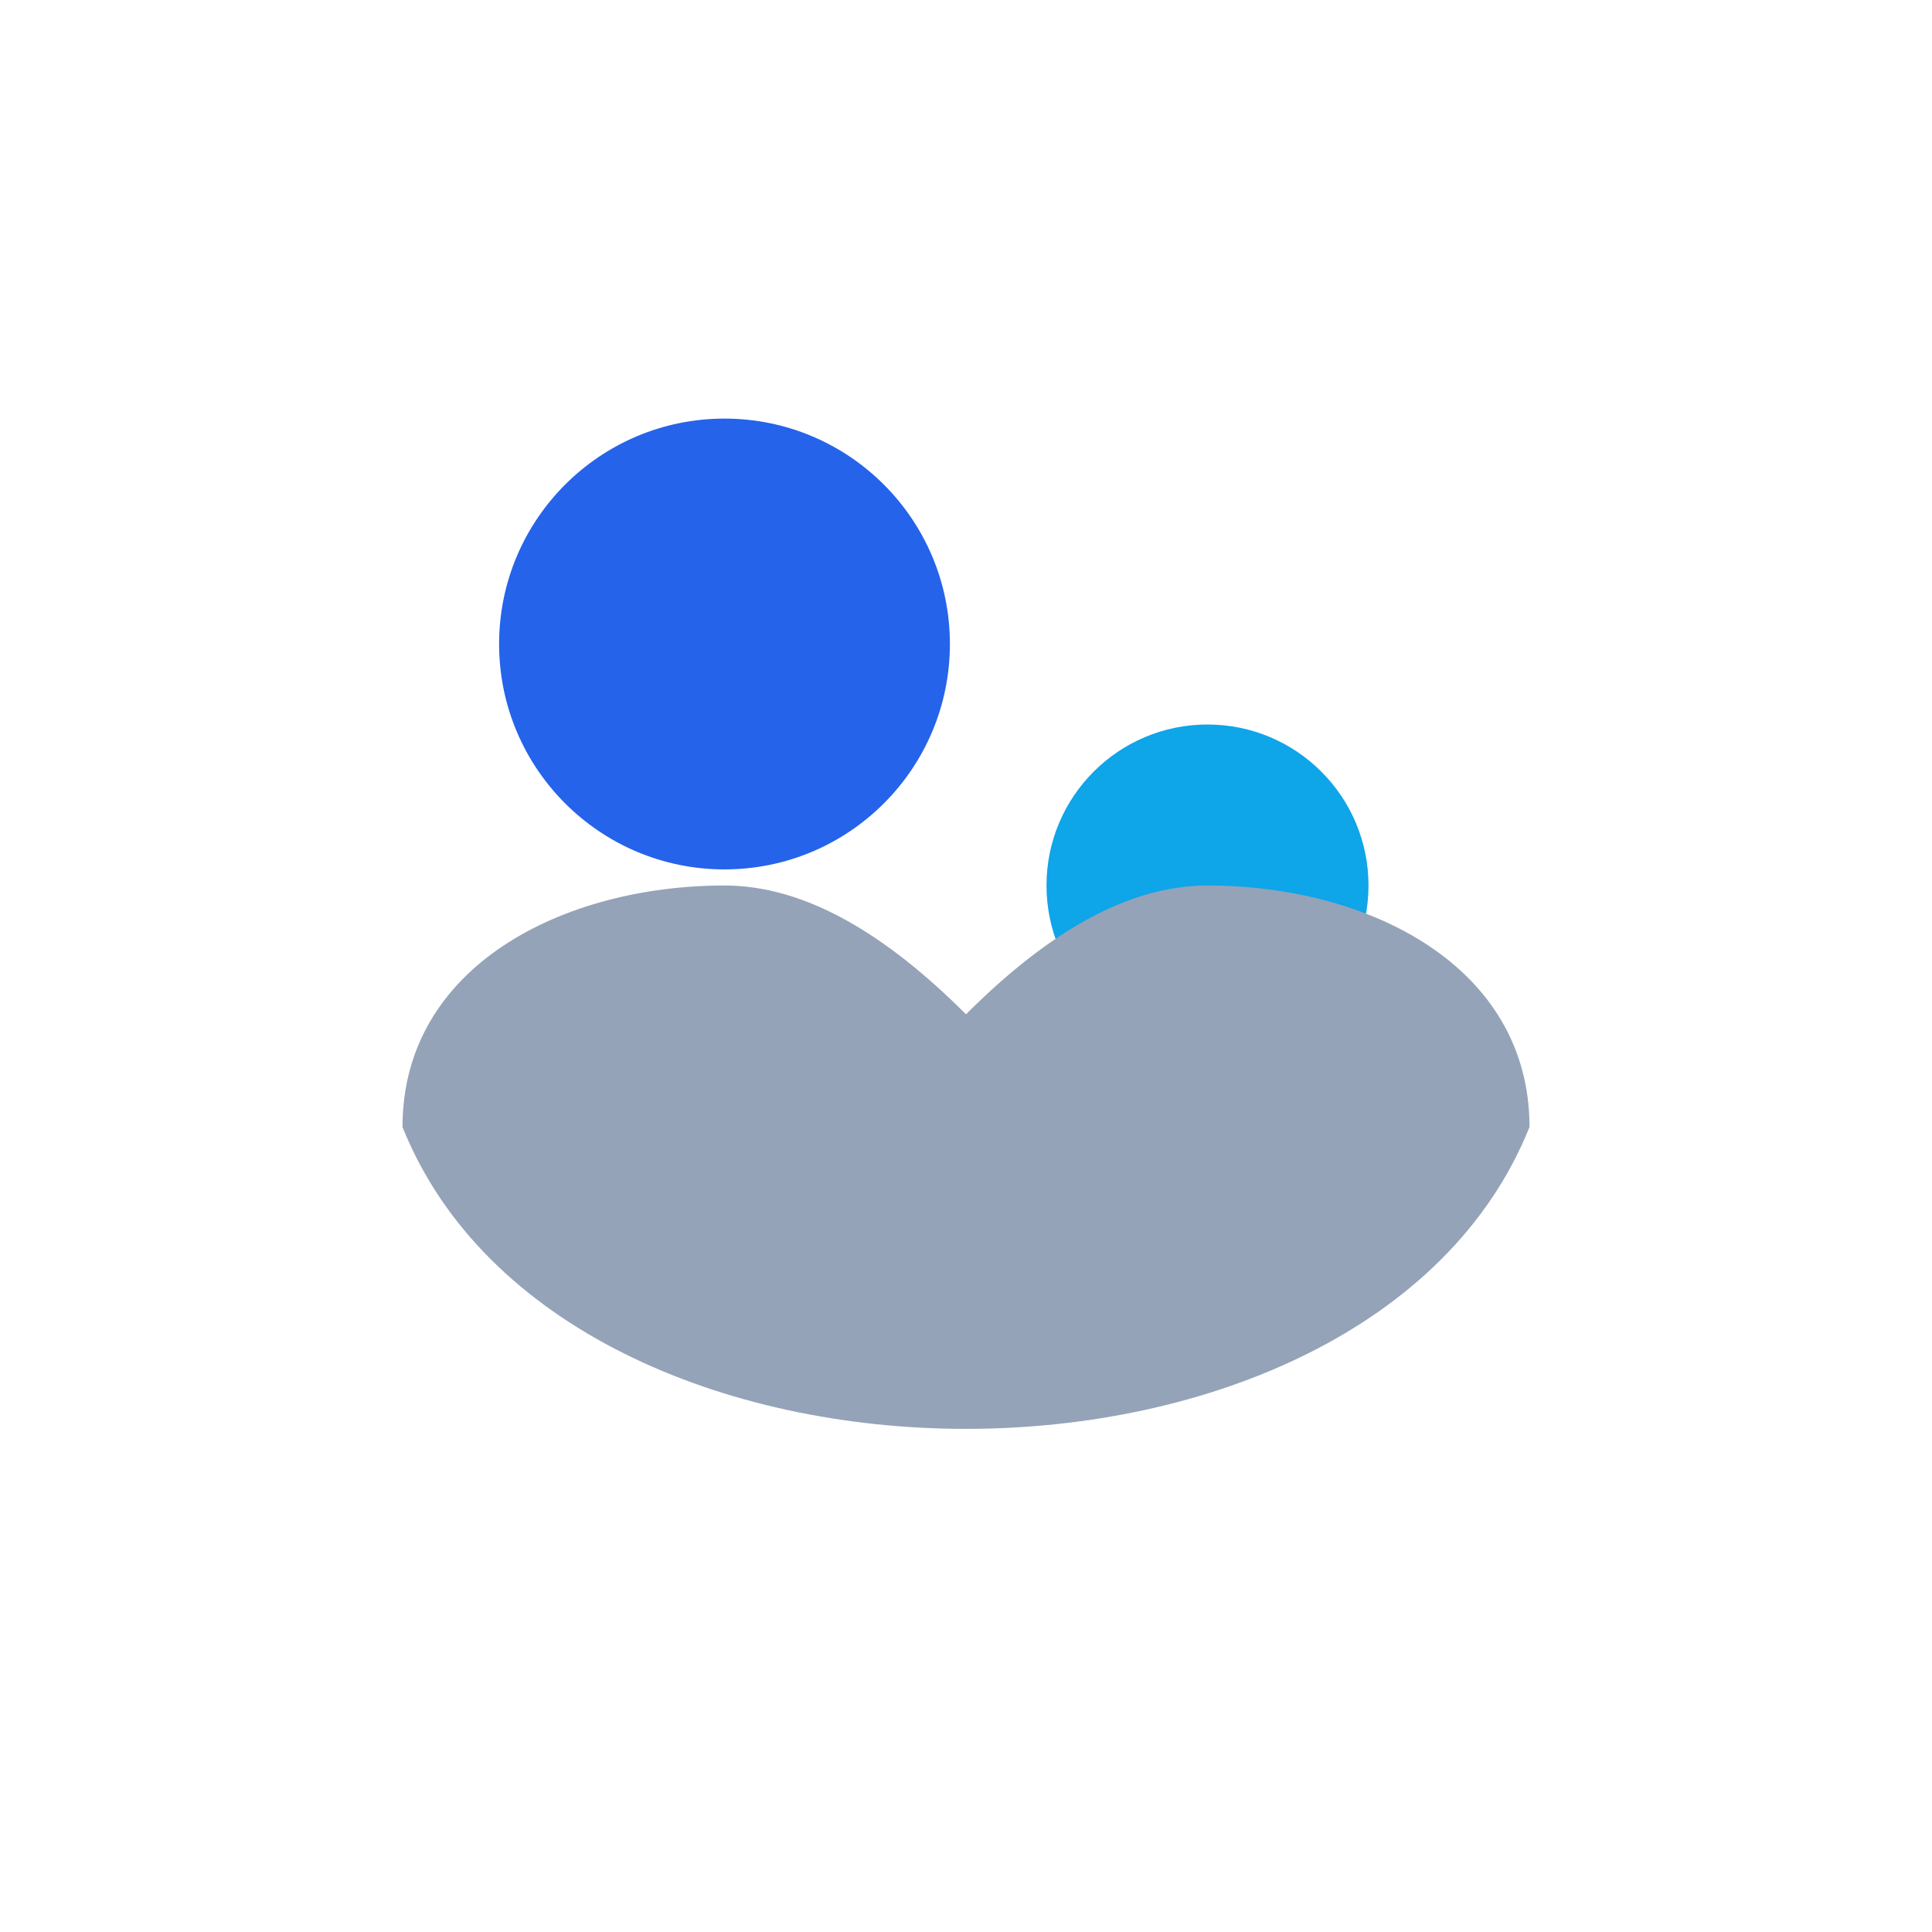
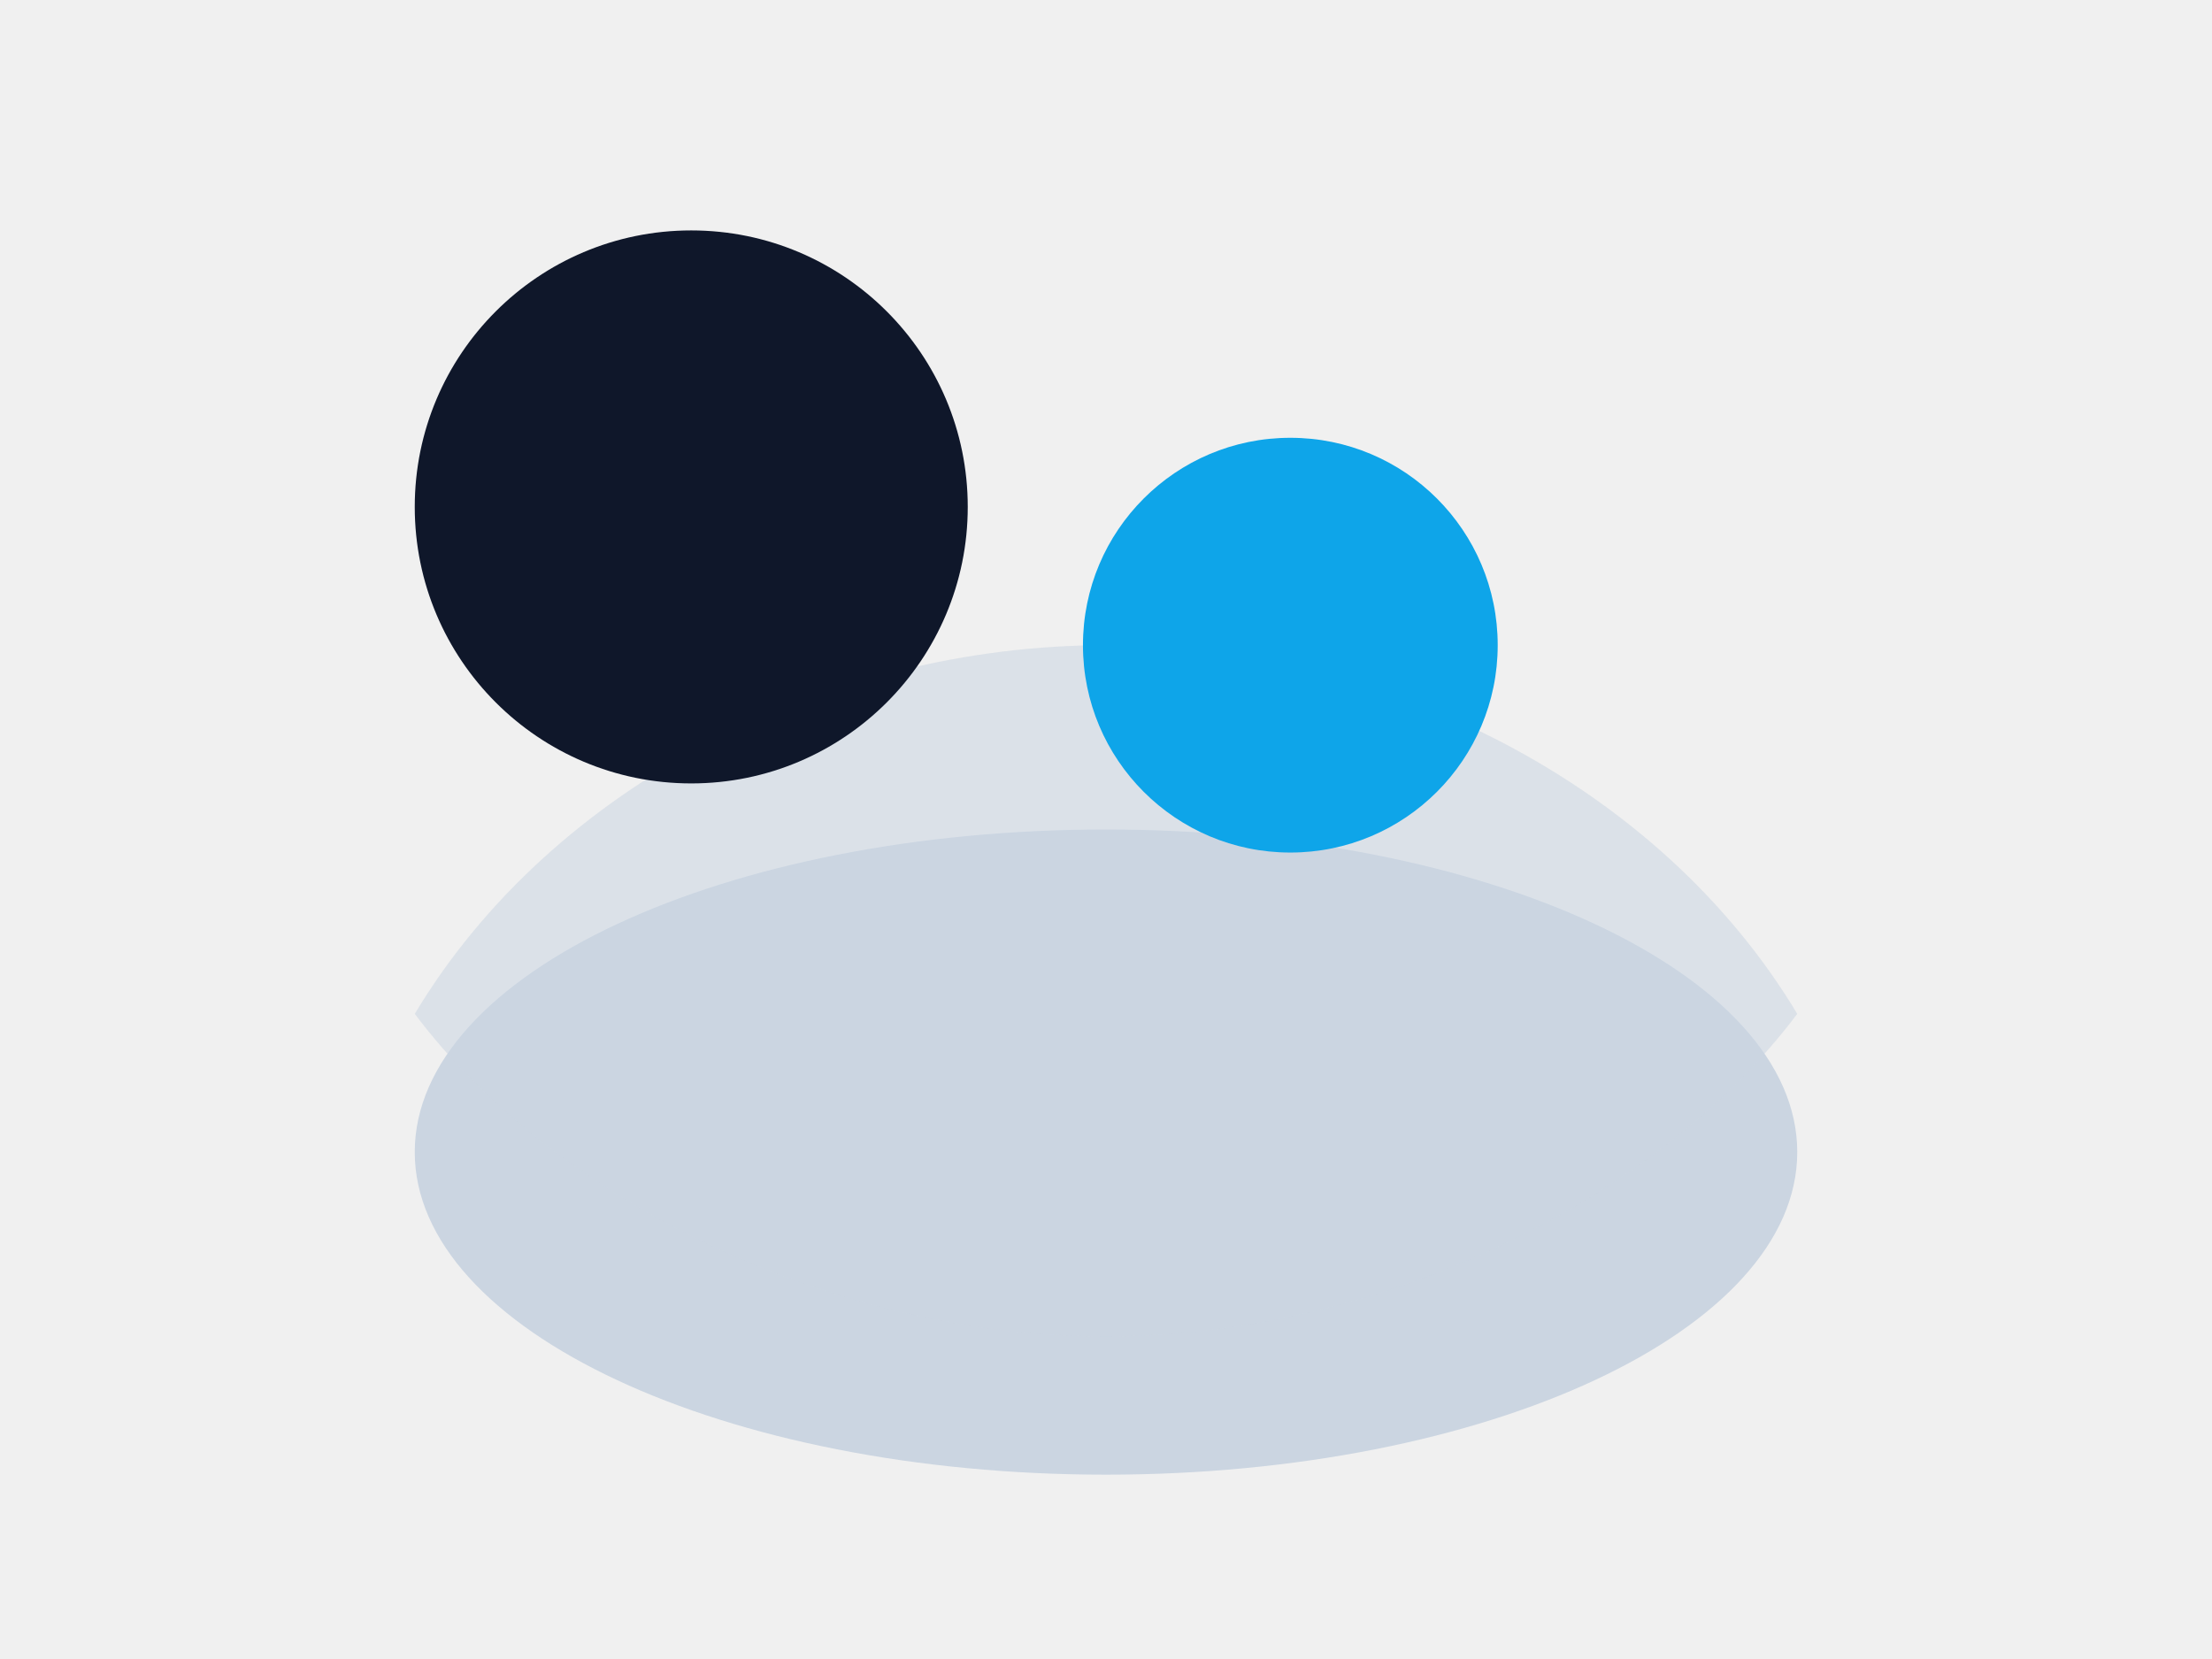
- <svg xmlns="http://www.w3.org/2000/svg" width="64" height="64" viewBox="0 0 240 240">
-   <rect x="0" y="0" width="240" height="240" fill="#ffffff" />
-   <circle cx="90" cy="80" r="28" fill="#2563EB" />
-   <circle cx="150" cy="110" r="20" fill="#0EA5E9" />
-   <path d="M50 140            C70 190, 170 190, 190 140            C190 120, 170 110, 150 110            C140 110, 130 116, 120 126            C110 116, 100 110, 90 110            C70 110, 50 120, 50 140Z" fill="#94A3B8" />
+ <svg xmlns="http://www.w3.org/2000/svg" viewBox="0 0 96 72" role="img" aria-label="OneParent icon">
+   <style>
+     .ink{fill:#0F172A}        /* dark slate for parent head */
+     .accent{fill:#0EA5E9}     /* sky blue for child head */
+     .base{fill:#CBD5E1}       /* light slate for base/shoulders */
+   </style>
+   <ellipse class="base" cx="48" cy="50" rx="30" ry="14" />
+   <path class="base" d="M18 44c6-10 18-16 30-16s24 6 30 16c-6 8-18 14-30 14S24 52 18 44z" opacity=".55" />
+   <circle class="ink" cx="30" cy="22" r="12" />
+   <circle class="accent" cx="56" cy="28" r="9" />
</svg>
